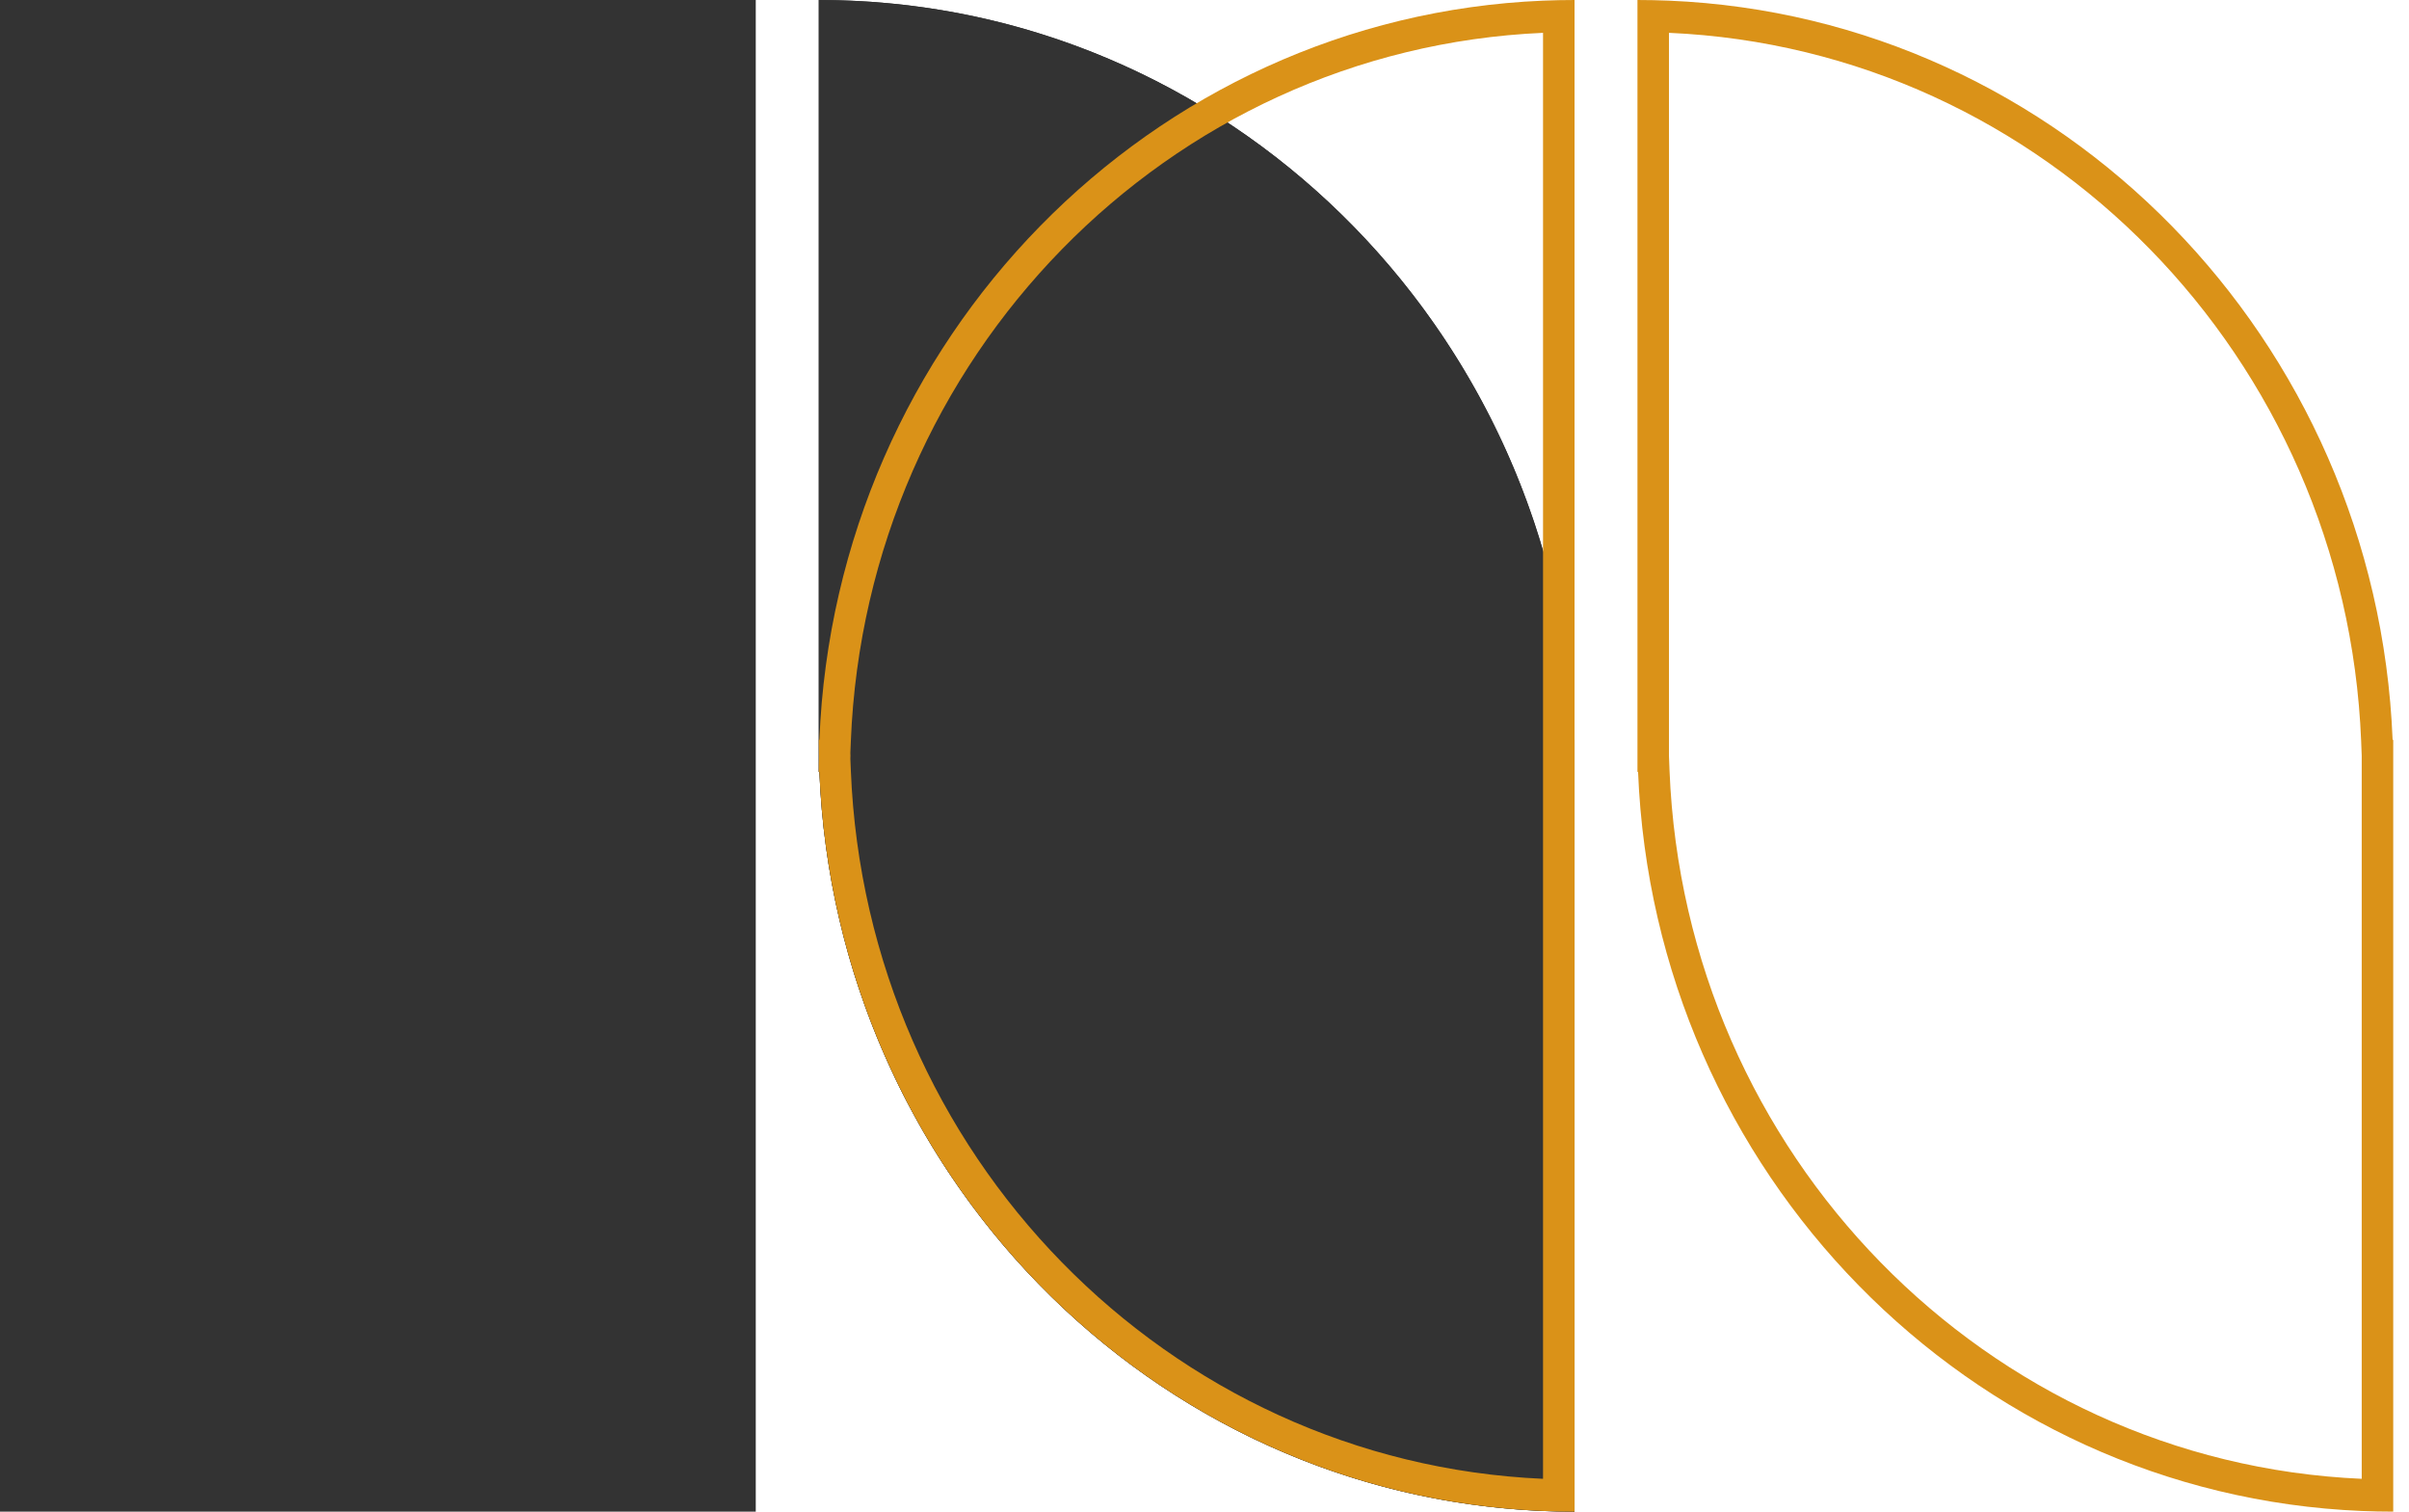
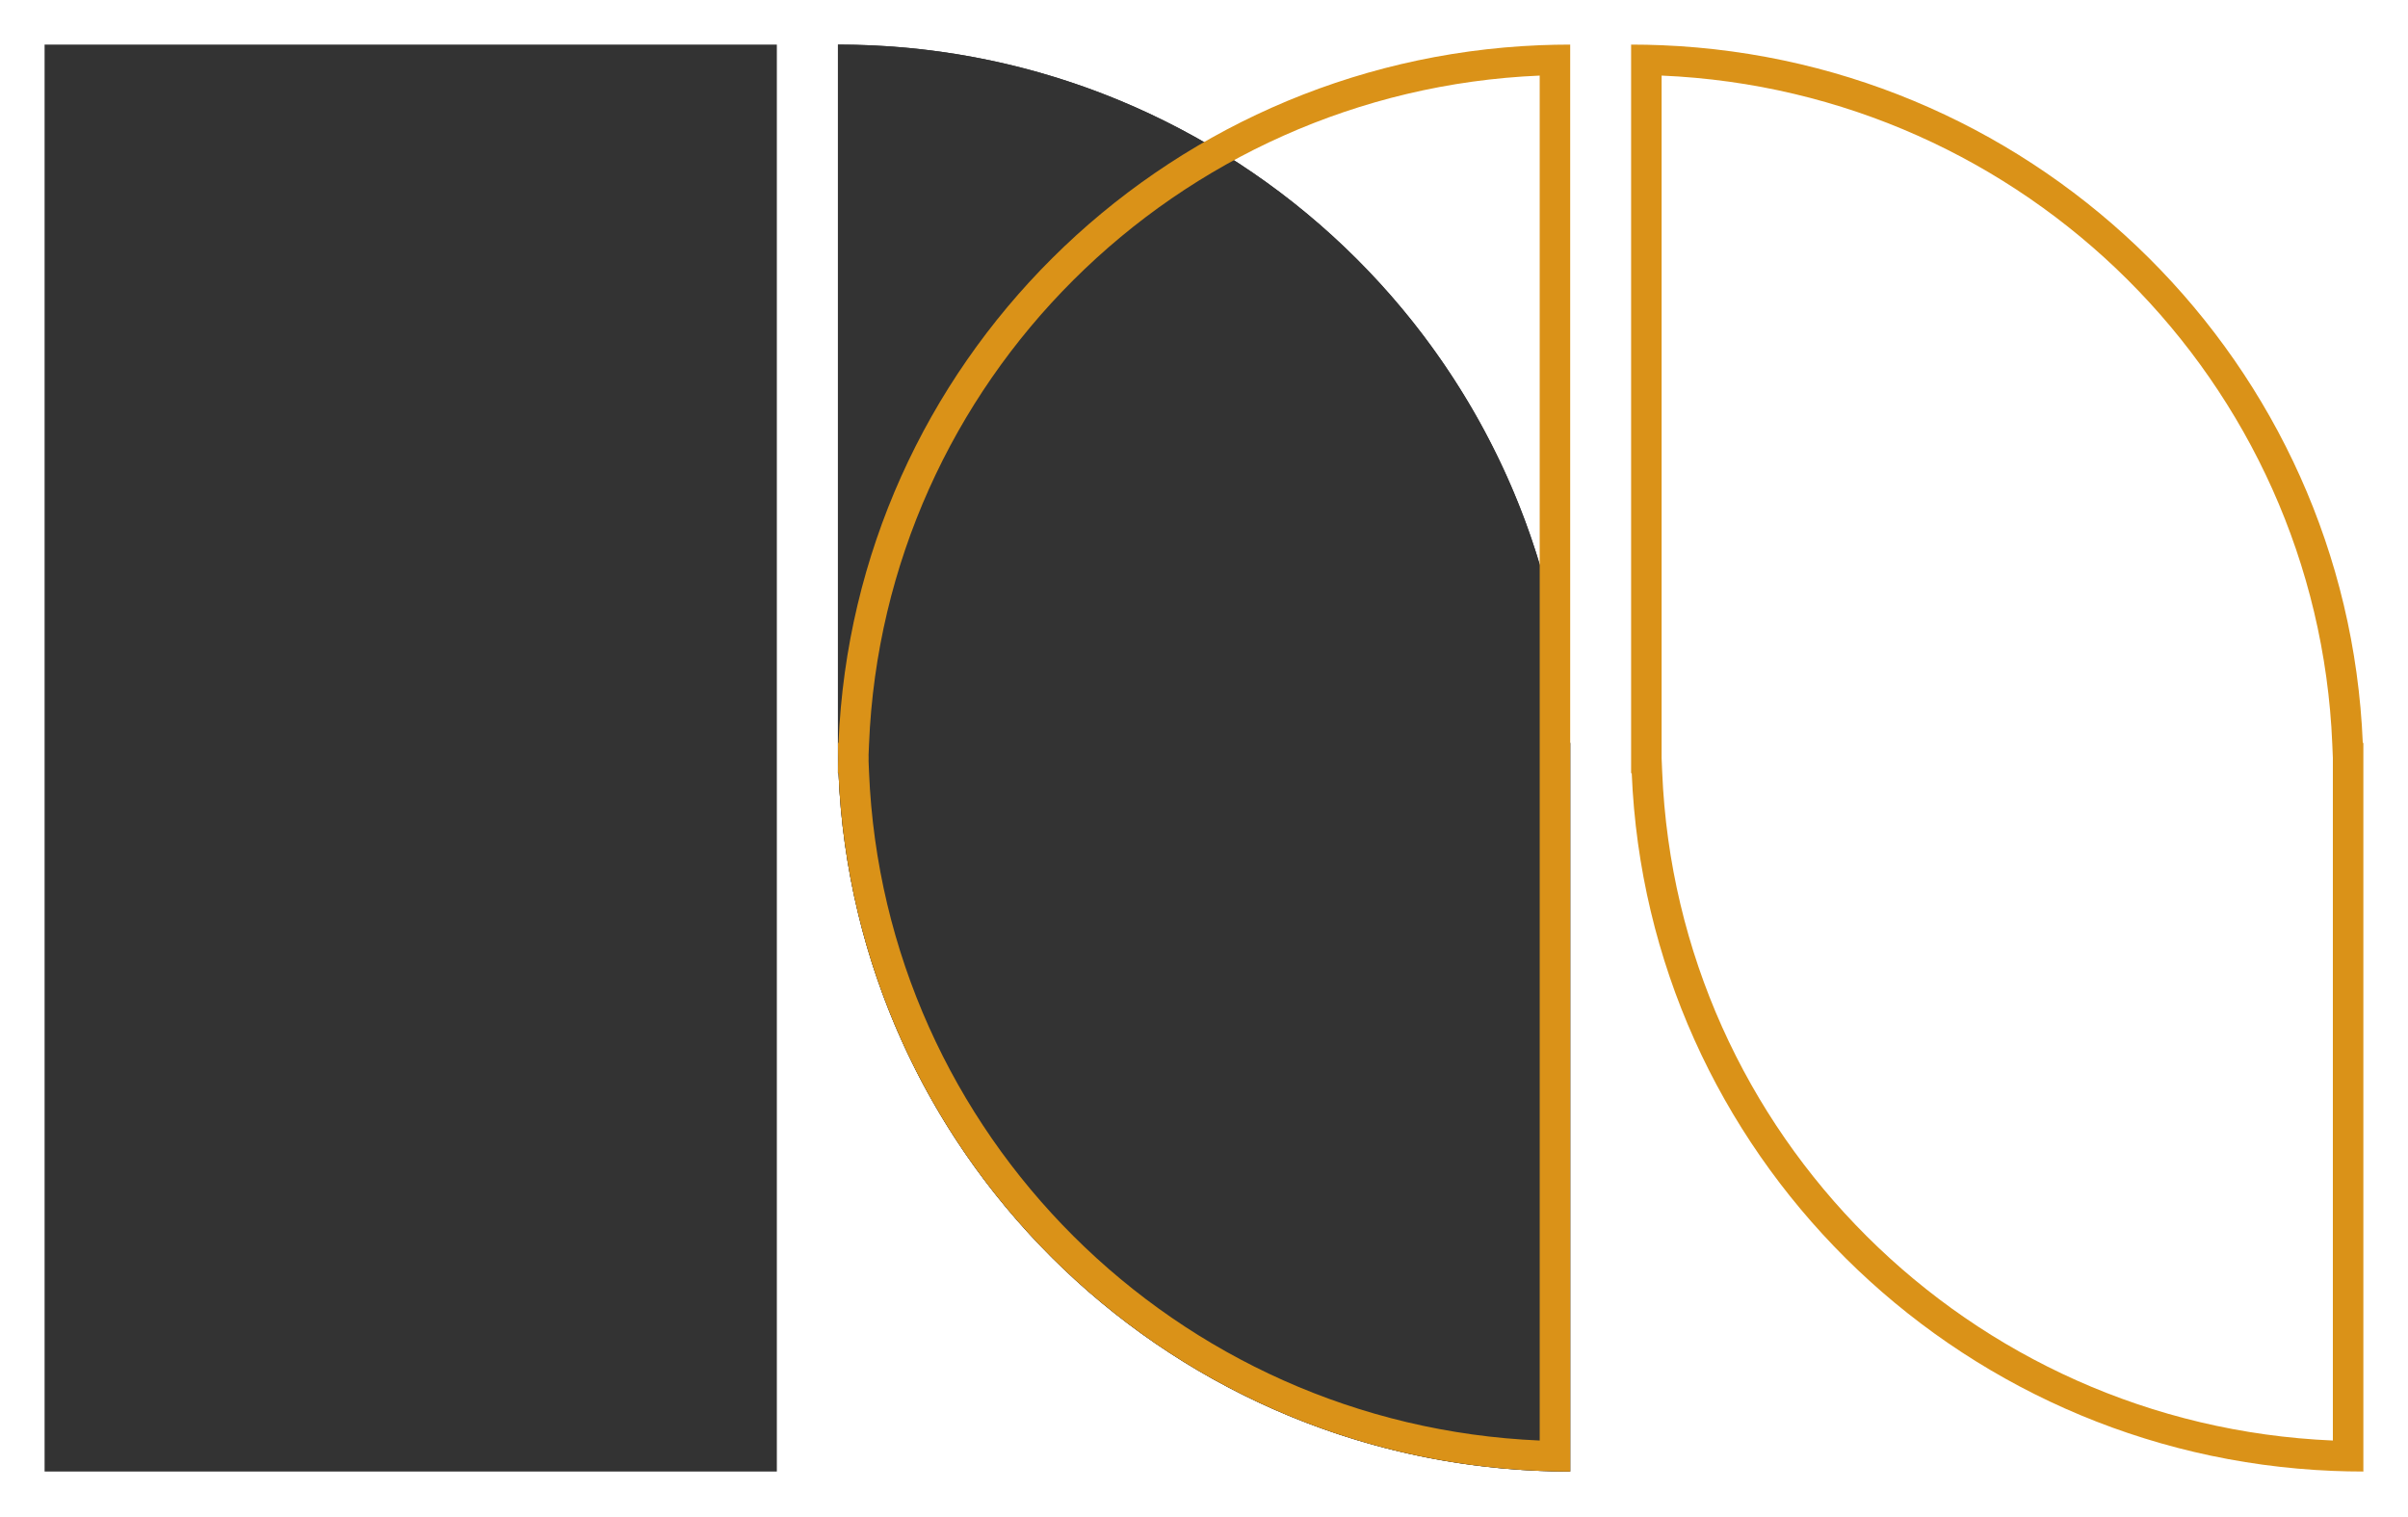
- <svg xmlns="http://www.w3.org/2000/svg" width="51" height="32" viewBox="0 0 51 32" fill="none">
-   <path d="M16 0H0V32H16V0Z" fill="#333333" />
-   <path d="M17.334 0C25.947 0 32.972 6.951 33.321 15.66H33.334V32C24.721 32 17.696 25.049 17.347 16.34H17.334V0Z" fill="#333333" />
-   <path fill-rule="evenodd" clip-rule="evenodd" d="M32.667 15.998L32.655 15.687C32.33 7.568 25.948 1.043 18.001 0.695V16.002L18.013 16.313C18.338 24.432 24.72 30.957 32.667 31.305V15.998ZM33.321 15.66H33.334V32C33.111 32 32.888 31.995 32.667 31.986C24.361 31.638 17.687 24.823 17.347 16.34H17.334V0C17.557 0 17.78 0.005 18.001 0.014C26.307 0.362 32.981 7.177 33.321 15.66Z" fill="#333333" />
-   <path fill-rule="evenodd" clip-rule="evenodd" d="M17.347 16.34C17.687 24.823 24.361 31.638 32.667 31.986C32.888 31.995 33.111 32 33.334 32V0C33.111 0 32.888 0.005 32.667 0.014C24.361 0.362 17.687 7.177 17.347 15.66H17.334C17.334 15.773 17.335 15.887 17.338 16C17.335 16.113 17.334 16.227 17.334 16.34H17.347ZM18.003 16.067L18.013 16.313C18.338 24.432 24.72 30.957 32.667 31.305V0.695C24.72 1.043 18.338 7.568 18.013 15.687L18.003 15.933C18.004 15.95 18.004 15.967 18.004 15.984L18.005 16L18.004 16.016C18.004 16.033 18.004 16.05 18.003 16.067Z" fill="#DA9218" />
-   <path fill-rule="evenodd" clip-rule="evenodd" d="M49.999 15.998L49.987 15.687C49.661 7.568 43.28 1.043 35.333 0.695V16.002L35.345 16.313C35.67 24.432 42.052 30.957 49.999 31.305V15.998ZM50.653 15.66H50.666V32C50.443 32 50.22 31.995 49.999 31.986C41.693 31.638 35.019 24.823 34.679 16.34H34.666V0C34.889 0 35.112 0.005 35.333 0.014C43.639 0.362 50.313 7.177 50.653 15.66Z" fill="#DA9218" />
+ <svg xmlns="http://www.w3.org/2000/svg" width="54" height="34" viewBox="0 0 54 34" fill="none">
+   <path d="M17.421 1H1V33H17.421V1Z" fill="#333333" />
+   <path d="M18.791 1C27.631 1 34.84 7.951 35.199 16.66H35.212V33C26.372 33 19.163 26.049 18.804 17.34H18.791V1Z" fill="#333333" />
+   <path fill-rule="evenodd" clip-rule="evenodd" d="M34.528 16.998L34.515 16.687C34.181 8.568 27.632 2.043 19.475 1.695V17.002L19.488 17.313C19.822 25.432 26.371 31.957 34.528 32.305V16.998ZM35.199 16.66H35.212V33C34.983 33 34.755 32.995 34.528 32.986C26.003 32.638 19.153 25.823 18.804 17.34H18.791V1C19.02 1 19.248 1.005 19.475 1.014C28 1.362 34.85 8.177 35.199 16.66Z" fill="#333333" />
+   <path fill-rule="evenodd" clip-rule="evenodd" d="M18.804 17.34C19.153 25.823 26.003 32.638 34.528 32.986C34.755 32.995 34.983 33 35.212 33V1C34.983 1 34.755 1.005 34.528 1.014C26.003 1.362 19.153 8.177 18.804 16.66H18.791C18.791 16.773 18.792 16.887 18.795 17C18.792 17.113 18.791 17.227 18.791 17.34H18.804ZM19.478 17.067L19.488 17.313C19.822 25.432 26.371 31.957 34.528 32.305V1.695C26.371 2.043 19.822 8.568 19.488 16.687L19.478 16.933C19.478 16.95 19.479 16.967 19.479 16.984L19.479 17L19.479 17.016C19.479 17.033 19.478 17.05 19.478 17.067Z" fill="#DA9218" />
+   <path fill-rule="evenodd" clip-rule="evenodd" d="M52.315 16.998L52.302 16.687C51.968 8.568 45.419 2.043 37.262 1.695V17.002L37.275 17.313C37.609 25.432 44.158 31.957 52.315 32.305V16.998ZM52.986 16.66H52.999V33C52.77 33 52.542 32.995 52.315 32.986C43.79 32.638 36.94 25.823 36.592 17.34H36.578V1C36.807 1 37.035 1.005 37.262 1.014C45.787 1.362 52.637 8.177 52.986 16.66Z" fill="#DA9218" />
</svg>
